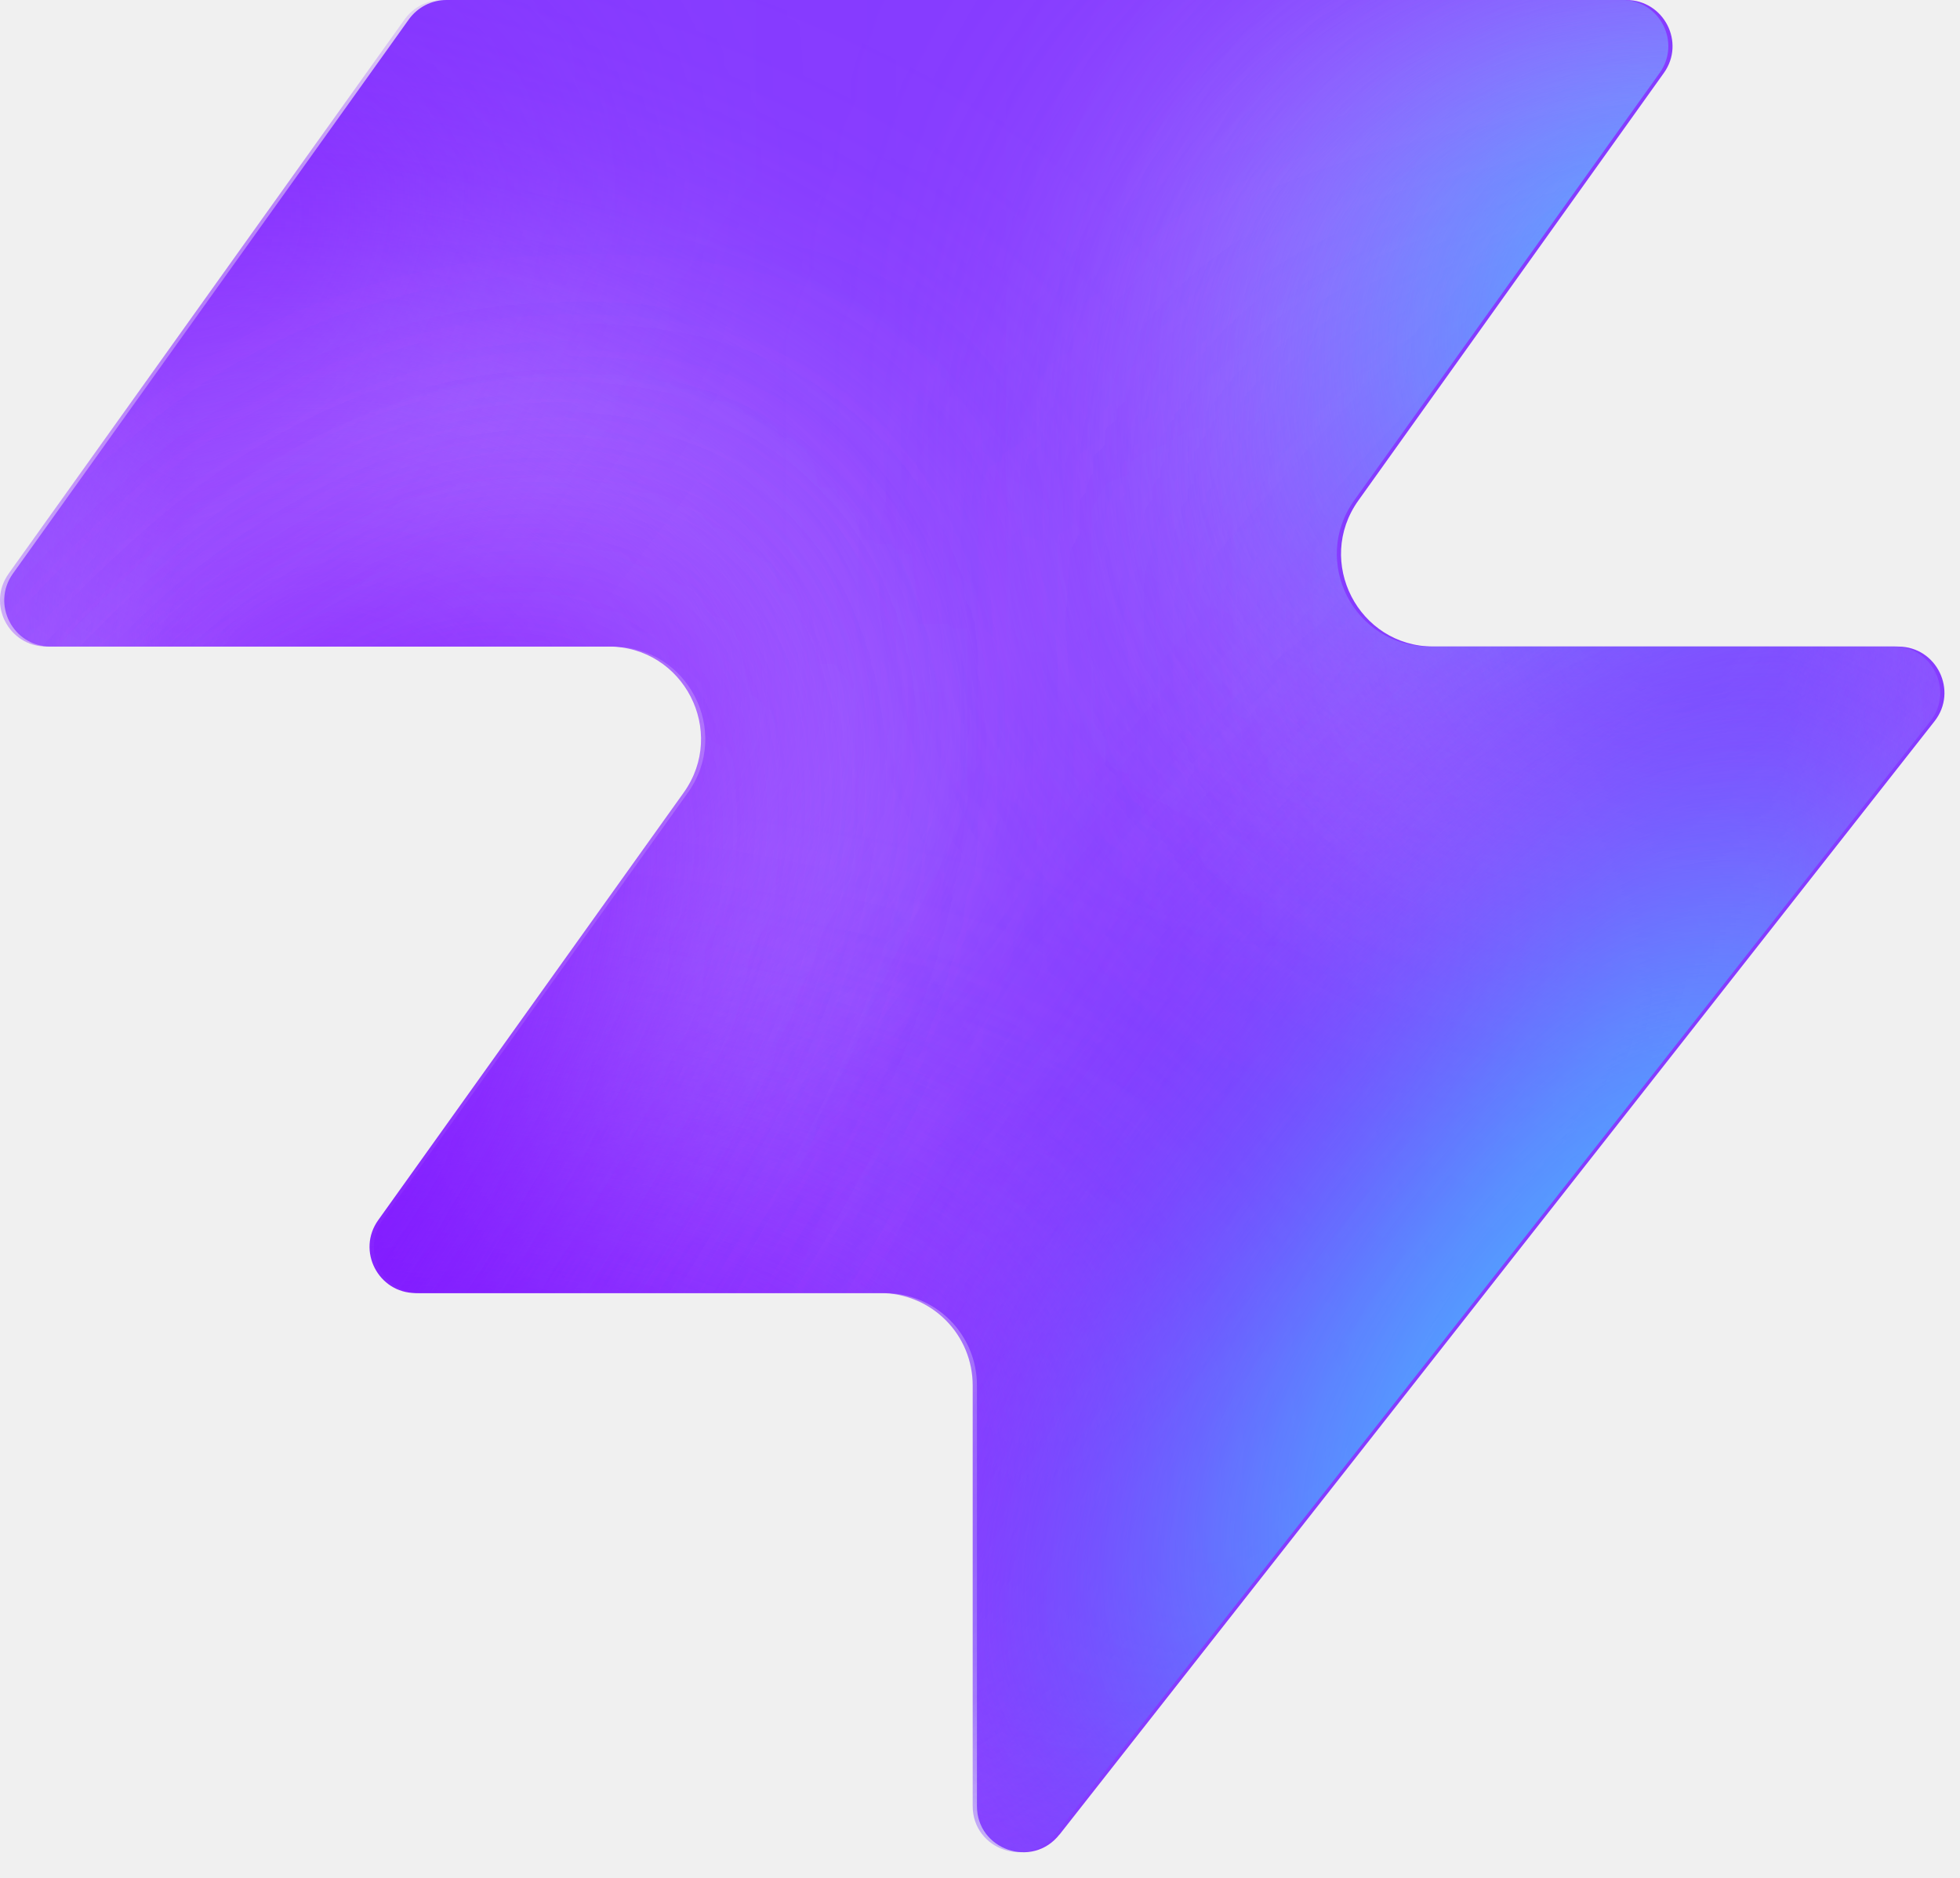
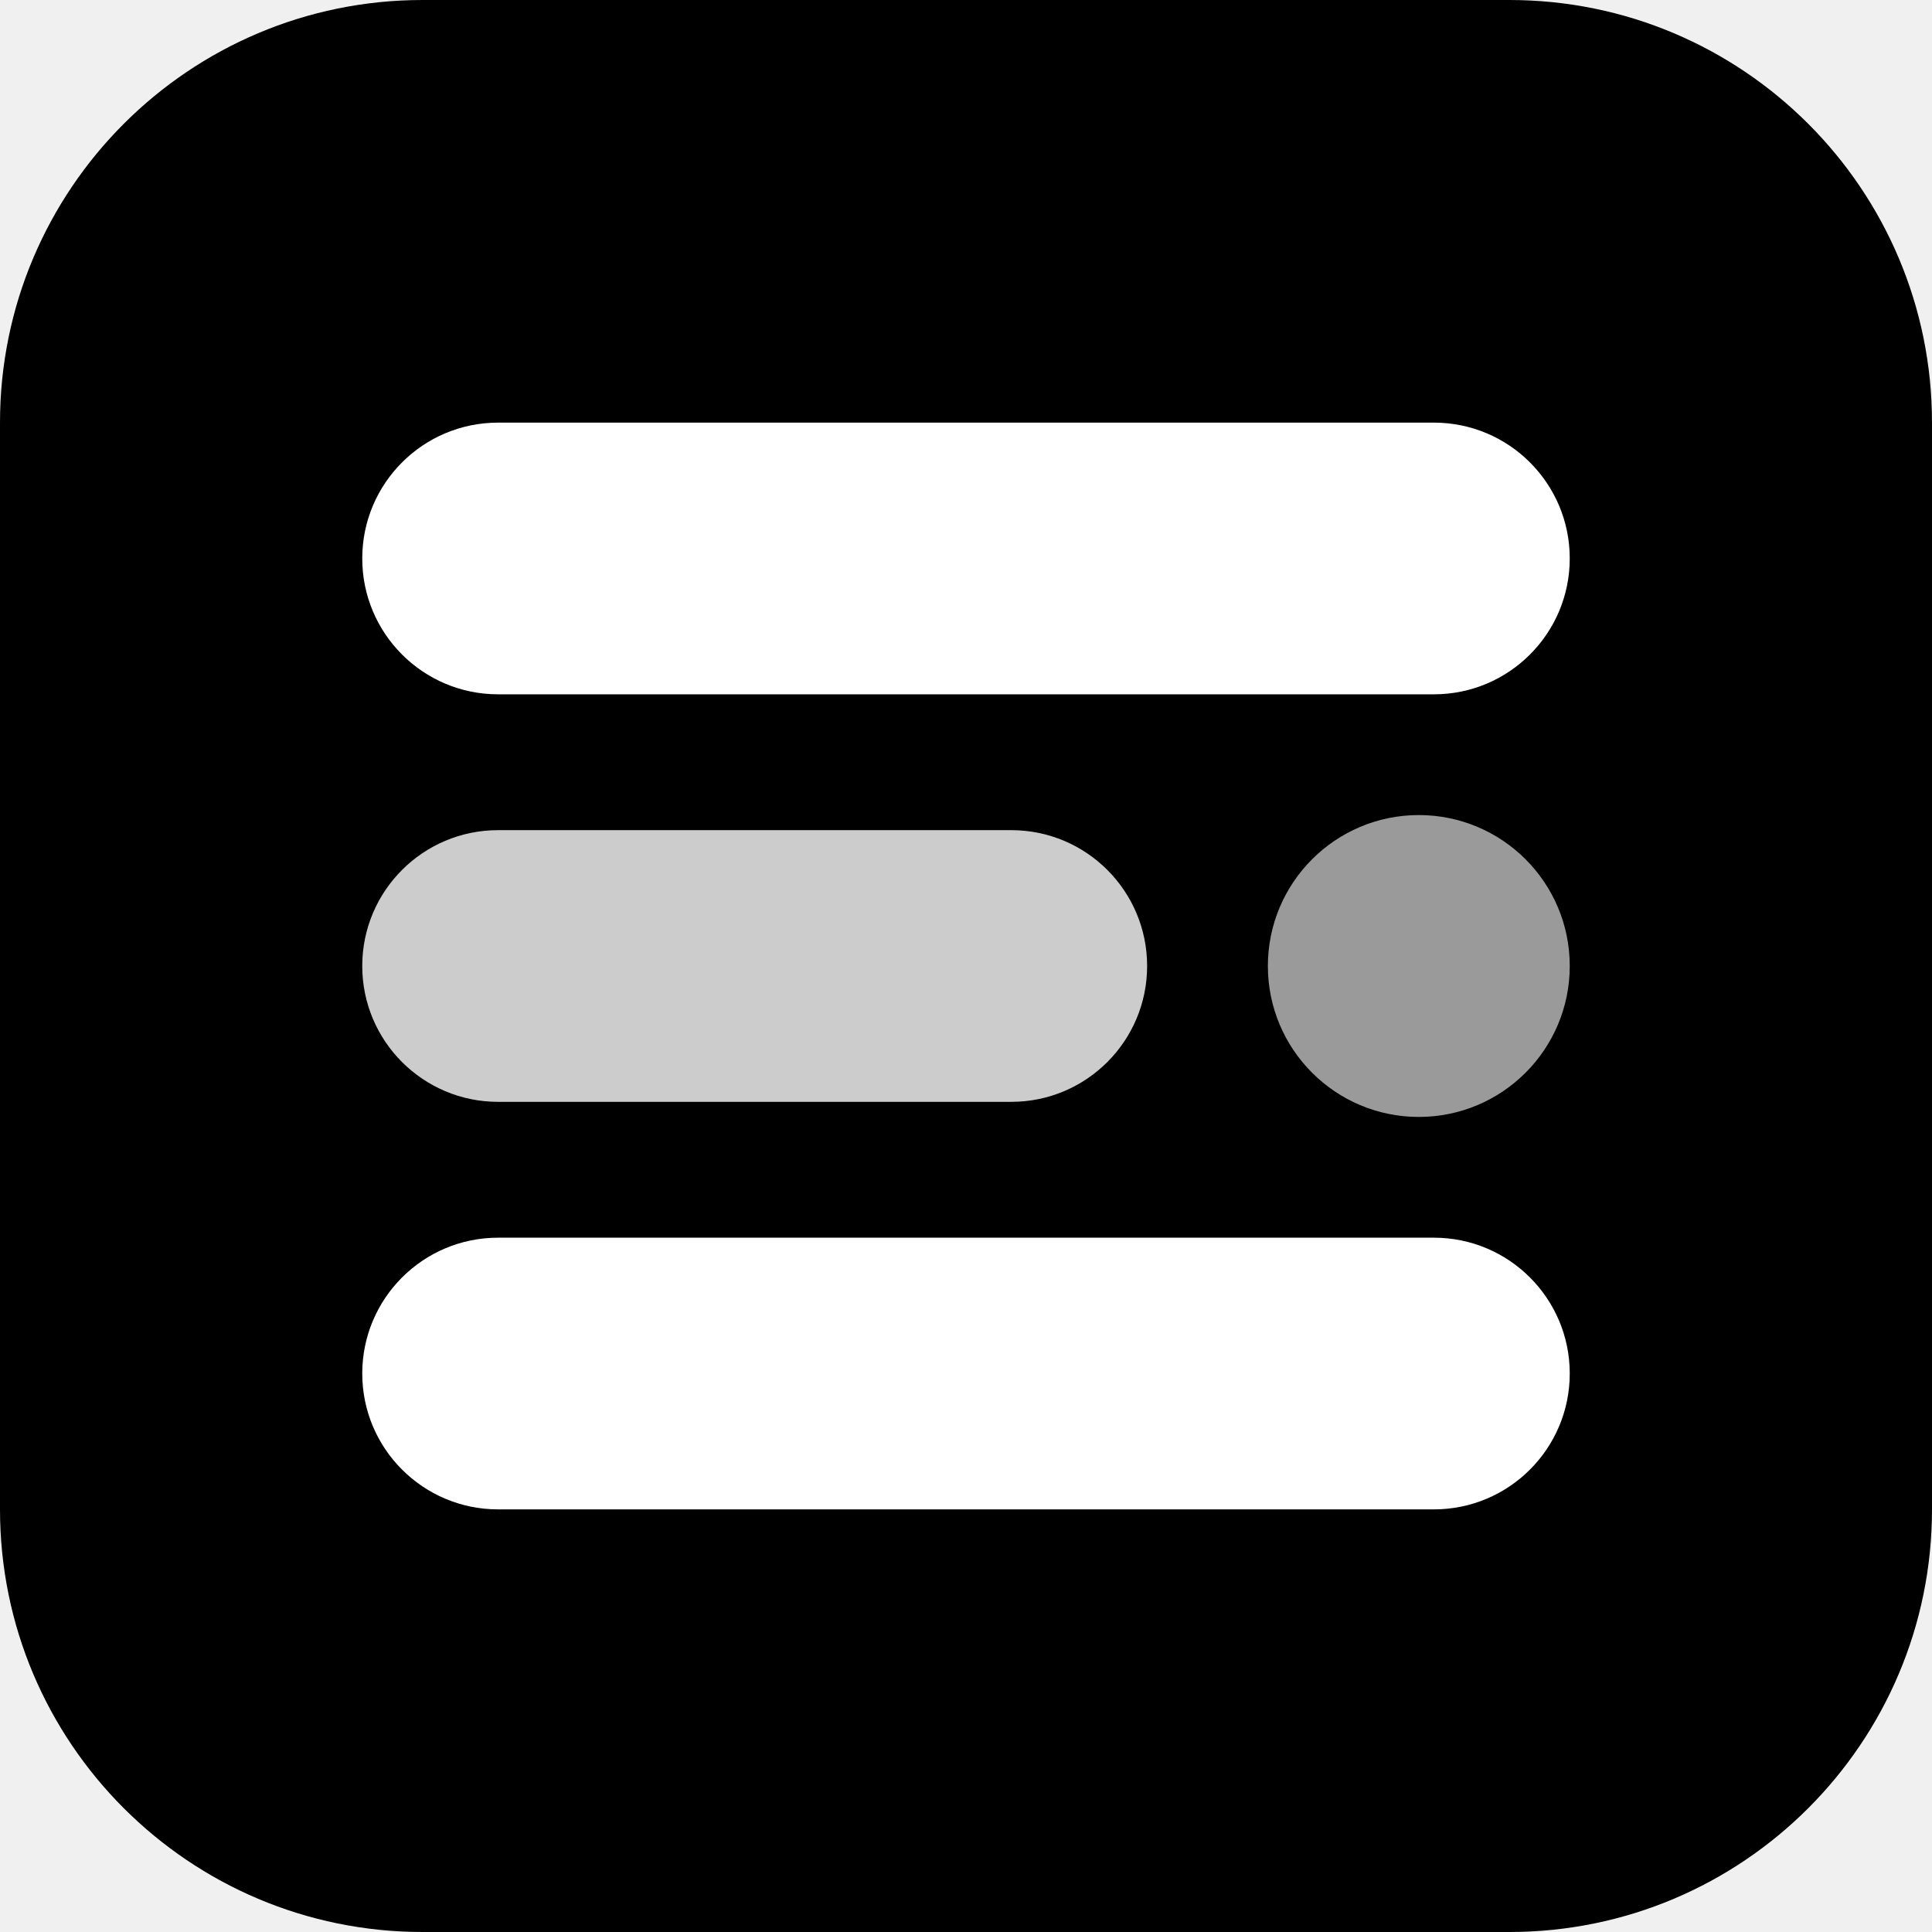
- <svg xmlns="http://www.w3.org/2000/svg" width="48" height="46" fill="none" viewBox="0 0 48 46">
-   <path fill="#863bff" d="M25.946 44.938c-.664.845-2.021.375-2.021-.698V33.937a2.26 2.26 0 0 0-2.262-2.262H10.287c-.92 0-1.456-1.04-.92-1.788l7.48-10.471c1.07-1.497 0-3.578-1.842-3.578H1.237c-.92 0-1.456-1.04-.92-1.788L10.013.474c.214-.297.556-.474.92-.474h28.894c.92 0 1.456 1.04.92 1.788l-7.48 10.471c-1.07 1.498 0 3.579 1.842 3.579h11.377c.943 0 1.473 1.088.89 1.83L25.947 44.94z" style="fill:#863bff;fill:color(display-p3 .525 .23 1);fill-opacity:1" />
-   <mask id="a" width="48" height="46" x="0" y="0" maskUnits="userSpaceOnUse" style="mask-type:alpha">
-     <path fill="#000" d="M25.842 44.938c-.664.844-2.021.375-2.021-.698V33.937a2.26 2.26 0 0 0-2.262-2.262H10.183c-.92 0-1.456-1.04-.92-1.788l7.48-10.471c1.07-1.498 0-3.579-1.842-3.579H1.133c-.92 0-1.456-1.04-.92-1.787L9.91.473c.214-.297.556-.474.92-.474h28.894c.92 0 1.456 1.04.92 1.788l-7.48 10.471c-1.07 1.498 0 3.578 1.842 3.578h11.377c.943 0 1.473 1.088.89 1.832L25.843 44.94z" style="fill:#000;fill-opacity:1" />
-   </mask>
-   <g mask="url(#a)">
-     <g filter="url(#b)">
-       <ellipse cx="5.508" cy="14.704" fill="#ede6ff" rx="5.508" ry="14.704" style="fill:#ede6ff;fill:color(display-p3 .927 .903 1);fill-opacity:1" transform="matrix(.00324 1 1 -.00324 -4.47 31.516)" />
-     </g>
-     <g filter="url(#c)">
-       <ellipse cx="10.399" cy="29.851" fill="#ede6ff" rx="10.399" ry="29.851" style="fill:#ede6ff;fill:color(display-p3 .927 .903 1);fill-opacity:1" transform="matrix(.00324 1 1 -.00324 -39.328 7.883)" />
-     </g>
-     <g filter="url(#d)">
-       <ellipse cx="5.508" cy="30.487" fill="#7e14ff" rx="5.508" ry="30.487" style="fill:#7e14ff;fill:color(display-p3 .492 .077 1);fill-opacity:1" transform="rotate(89.814 -25.913 -14.639)scale(1 -1)" />
-     </g>
-     <g filter="url(#e)">
-       <ellipse cx="5.508" cy="30.599" fill="#7e14ff" rx="5.508" ry="30.599" style="fill:#7e14ff;fill:color(display-p3 .492 .077 1);fill-opacity:1" transform="rotate(89.814 -32.644 -3.334)scale(1 -1)" />
-     </g>
-     <g filter="url(#f)">
-       <ellipse cx="5.508" cy="30.599" fill="#7e14ff" rx="5.508" ry="30.599" style="fill:#7e14ff;fill:color(display-p3 .492 .077 1);fill-opacity:1" transform="matrix(.00324 1 1 -.00324 -34.34 30.47)" />
-     </g>
-     <g filter="url(#g)">
-       <ellipse cx="14.072" cy="22.078" fill="#ede6ff" rx="14.072" ry="22.078" style="fill:#ede6ff;fill:color(display-p3 .927 .903 1);fill-opacity:1" transform="rotate(93.35 24.506 48.493)scale(-1 1)" />
-     </g>
-     <g filter="url(#h)">
-       <ellipse cx="3.47" cy="21.501" fill="#7e14ff" rx="3.47" ry="21.501" style="fill:#7e14ff;fill:color(display-p3 .492 .077 1);fill-opacity:1" transform="rotate(89.009 28.708 47.59)scale(-1 1)" />
-     </g>
-     <g filter="url(#i)">
-       <ellipse cx="3.47" cy="21.501" fill="#7e14ff" rx="3.47" ry="21.501" style="fill:#7e14ff;fill:color(display-p3 .492 .077 1);fill-opacity:1" transform="rotate(89.009 28.708 47.59)scale(-1 1)" />
-     </g>
-     <g filter="url(#j)">
-       <ellipse cx=".387" cy="8.972" fill="#7e14ff" rx="4.407" ry="29.108" style="fill:#7e14ff;fill:color(display-p3 .492 .077 1);fill-opacity:1" transform="rotate(39.51 .387 8.972)" />
-     </g>
-     <g filter="url(#k)">
-       <ellipse cx="47.523" cy="-6.092" fill="#7e14ff" rx="4.407" ry="29.108" style="fill:#7e14ff;fill:color(display-p3 .492 .077 1);fill-opacity:1" transform="rotate(37.892 47.523 -6.092)" />
-     </g>
-     <g filter="url(#l)">
-       <ellipse cx="41.412" cy="6.333" fill="#47bfff" rx="5.971" ry="9.665" style="fill:#47bfff;fill:color(display-p3 .28 .748 1);fill-opacity:1" transform="rotate(37.892 41.412 6.333)" />
-     </g>
-     <g filter="url(#m)">
-       <ellipse cx="-1.879" cy="38.332" fill="#7e14ff" rx="4.407" ry="29.108" style="fill:#7e14ff;fill:color(display-p3 .492 .077 1);fill-opacity:1" transform="rotate(37.892 -1.88 38.332)" />
-     </g>
-     <g filter="url(#n)">
-       <ellipse cx="-1.879" cy="38.332" fill="#7e14ff" rx="4.407" ry="29.108" style="fill:#7e14ff;fill:color(display-p3 .492 .077 1);fill-opacity:1" transform="rotate(37.892 -1.88 38.332)" />
-     </g>
-     <g filter="url(#o)">
-       <ellipse cx="35.651" cy="29.907" fill="#7e14ff" rx="4.407" ry="29.108" style="fill:#7e14ff;fill:color(display-p3 .492 .077 1);fill-opacity:1" transform="rotate(37.892 35.651 29.907)" />
-     </g>
-     <g filter="url(#p)">
-       <ellipse cx="38.418" cy="32.4" fill="#47bfff" rx="5.971" ry="15.297" style="fill:#47bfff;fill:color(display-p3 .28 .748 1);fill-opacity:1" transform="rotate(37.892 38.418 32.4)" />
-     </g>
-   </g>
-   <defs>
-     <filter id="b" width="60.045" height="41.654" x="-19.77" y="16.149" color-interpolation-filters="sRGB" filterUnits="userSpaceOnUse">
-       <feFlood flood-opacity="0" result="BackgroundImageFix" />
-       <feBlend in="SourceGraphic" in2="BackgroundImageFix" result="shape" />
-       <feGaussianBlur result="effect1_foregroundBlur_2002_17158" stdDeviation="7.659" />
-     </filter>
-     <filter id="c" width="90.34" height="51.437" x="-54.613" y="-7.533" color-interpolation-filters="sRGB" filterUnits="userSpaceOnUse">
-       <feFlood flood-opacity="0" result="BackgroundImageFix" />
-       <feBlend in="SourceGraphic" in2="BackgroundImageFix" result="shape" />
-       <feGaussianBlur result="effect1_foregroundBlur_2002_17158" stdDeviation="7.659" />
-     </filter>
-     <filter id="d" width="79.355" height="29.4" x="-49.64" y="2.03" color-interpolation-filters="sRGB" filterUnits="userSpaceOnUse">
-       <feFlood flood-opacity="0" result="BackgroundImageFix" />
-       <feBlend in="SourceGraphic" in2="BackgroundImageFix" result="shape" />
-       <feGaussianBlur result="effect1_foregroundBlur_2002_17158" stdDeviation="4.596" />
-     </filter>
-     <filter id="e" width="79.579" height="29.4" x="-45.045" y="20.029" color-interpolation-filters="sRGB" filterUnits="userSpaceOnUse">
-       <feFlood flood-opacity="0" result="BackgroundImageFix" />
-       <feBlend in="SourceGraphic" in2="BackgroundImageFix" result="shape" />
-       <feGaussianBlur result="effect1_foregroundBlur_2002_17158" stdDeviation="4.596" />
-     </filter>
-     <filter id="f" width="79.579" height="29.4" x="-43.513" y="21.178" color-interpolation-filters="sRGB" filterUnits="userSpaceOnUse">
-       <feFlood flood-opacity="0" result="BackgroundImageFix" />
-       <feBlend in="SourceGraphic" in2="BackgroundImageFix" result="shape" />
-       <feGaussianBlur result="effect1_foregroundBlur_2002_17158" stdDeviation="4.596" />
-     </filter>
-     <filter id="g" width="74.749" height="58.852" x="15.756" y="-17.901" color-interpolation-filters="sRGB" filterUnits="userSpaceOnUse">
-       <feFlood flood-opacity="0" result="BackgroundImageFix" />
-       <feBlend in="SourceGraphic" in2="BackgroundImageFix" result="shape" />
-       <feGaussianBlur result="effect1_foregroundBlur_2002_17158" stdDeviation="7.659" />
-     </filter>
-     <filter id="h" width="61.377" height="25.362" x="23.548" y="2.284" color-interpolation-filters="sRGB" filterUnits="userSpaceOnUse">
-       <feFlood flood-opacity="0" result="BackgroundImageFix" />
-       <feBlend in="SourceGraphic" in2="BackgroundImageFix" result="shape" />
-       <feGaussianBlur result="effect1_foregroundBlur_2002_17158" stdDeviation="4.596" />
-     </filter>
-     <filter id="i" width="61.377" height="25.362" x="23.548" y="2.284" color-interpolation-filters="sRGB" filterUnits="userSpaceOnUse">
-       <feFlood flood-opacity="0" result="BackgroundImageFix" />
-       <feBlend in="SourceGraphic" in2="BackgroundImageFix" result="shape" />
-       <feGaussianBlur result="effect1_foregroundBlur_2002_17158" stdDeviation="4.596" />
-     </filter>
-     <filter id="j" width="56.045" height="63.649" x="-27.636" y="-22.853" color-interpolation-filters="sRGB" filterUnits="userSpaceOnUse">
-       <feFlood flood-opacity="0" result="BackgroundImageFix" />
-       <feBlend in="SourceGraphic" in2="BackgroundImageFix" result="shape" />
-       <feGaussianBlur result="effect1_foregroundBlur_2002_17158" stdDeviation="4.596" />
-     </filter>
-     <filter id="k" width="54.814" height="64.646" x="20.116" y="-38.415" color-interpolation-filters="sRGB" filterUnits="userSpaceOnUse">
-       <feFlood flood-opacity="0" result="BackgroundImageFix" />
-       <feBlend in="SourceGraphic" in2="BackgroundImageFix" result="shape" />
-       <feGaussianBlur result="effect1_foregroundBlur_2002_17158" stdDeviation="4.596" />
-     </filter>
-     <filter id="l" width="33.541" height="35.313" x="24.641" y="-11.323" color-interpolation-filters="sRGB" filterUnits="userSpaceOnUse">
-       <feFlood flood-opacity="0" result="BackgroundImageFix" />
-       <feBlend in="SourceGraphic" in2="BackgroundImageFix" result="shape" />
-       <feGaussianBlur result="effect1_foregroundBlur_2002_17158" stdDeviation="4.596" />
-     </filter>
-     <filter id="m" width="54.814" height="64.646" x="-29.286" y="6.009" color-interpolation-filters="sRGB" filterUnits="userSpaceOnUse">
-       <feFlood flood-opacity="0" result="BackgroundImageFix" />
-       <feBlend in="SourceGraphic" in2="BackgroundImageFix" result="shape" />
-       <feGaussianBlur result="effect1_foregroundBlur_2002_17158" stdDeviation="4.596" />
-     </filter>
-     <filter id="n" width="54.814" height="64.646" x="-29.286" y="6.009" color-interpolation-filters="sRGB" filterUnits="userSpaceOnUse">
-       <feFlood flood-opacity="0" result="BackgroundImageFix" />
-       <feBlend in="SourceGraphic" in2="BackgroundImageFix" result="shape" />
-       <feGaussianBlur result="effect1_foregroundBlur_2002_17158" stdDeviation="4.596" />
-     </filter>
-     <filter id="o" width="54.814" height="64.646" x="8.244" y="-2.416" color-interpolation-filters="sRGB" filterUnits="userSpaceOnUse">
-       <feFlood flood-opacity="0" result="BackgroundImageFix" />
-       <feBlend in="SourceGraphic" in2="BackgroundImageFix" result="shape" />
-       <feGaussianBlur result="effect1_foregroundBlur_2002_17158" stdDeviation="4.596" />
-     </filter>
-     <filter id="p" width="39.409" height="43.623" x="18.713" y="10.588" color-interpolation-filters="sRGB" filterUnits="userSpaceOnUse">
-       <feFlood flood-opacity="0" result="BackgroundImageFix" />
-       <feBlend in="SourceGraphic" in2="BackgroundImageFix" result="shape" />
-       <feGaussianBlur result="effect1_foregroundBlur_2002_17158" stdDeviation="4.596" />
-     </filter>
-   </defs>
+ <svg xmlns="http://www.w3.org/2000/svg" width="64" height="64" viewBox="0 0 64 64" fill="none">
+   <rect width="64" height="64" rx="14" fill="#000000" />
+   <rect x="12" y="14" width="40" height="9" rx="4.5" fill="#FFFFFF" />
+   <rect x="12" y="27.5" width="26" height="9" rx="4.5" fill="#FFFFFF" fill-opacity="0.8" />
+   <circle cx="47" cy="32" r="5" fill="#9A9A9A" />
+   <rect x="12" y="41" width="40" height="9" rx="4.5" fill="#FFFFFF" />
</svg>
